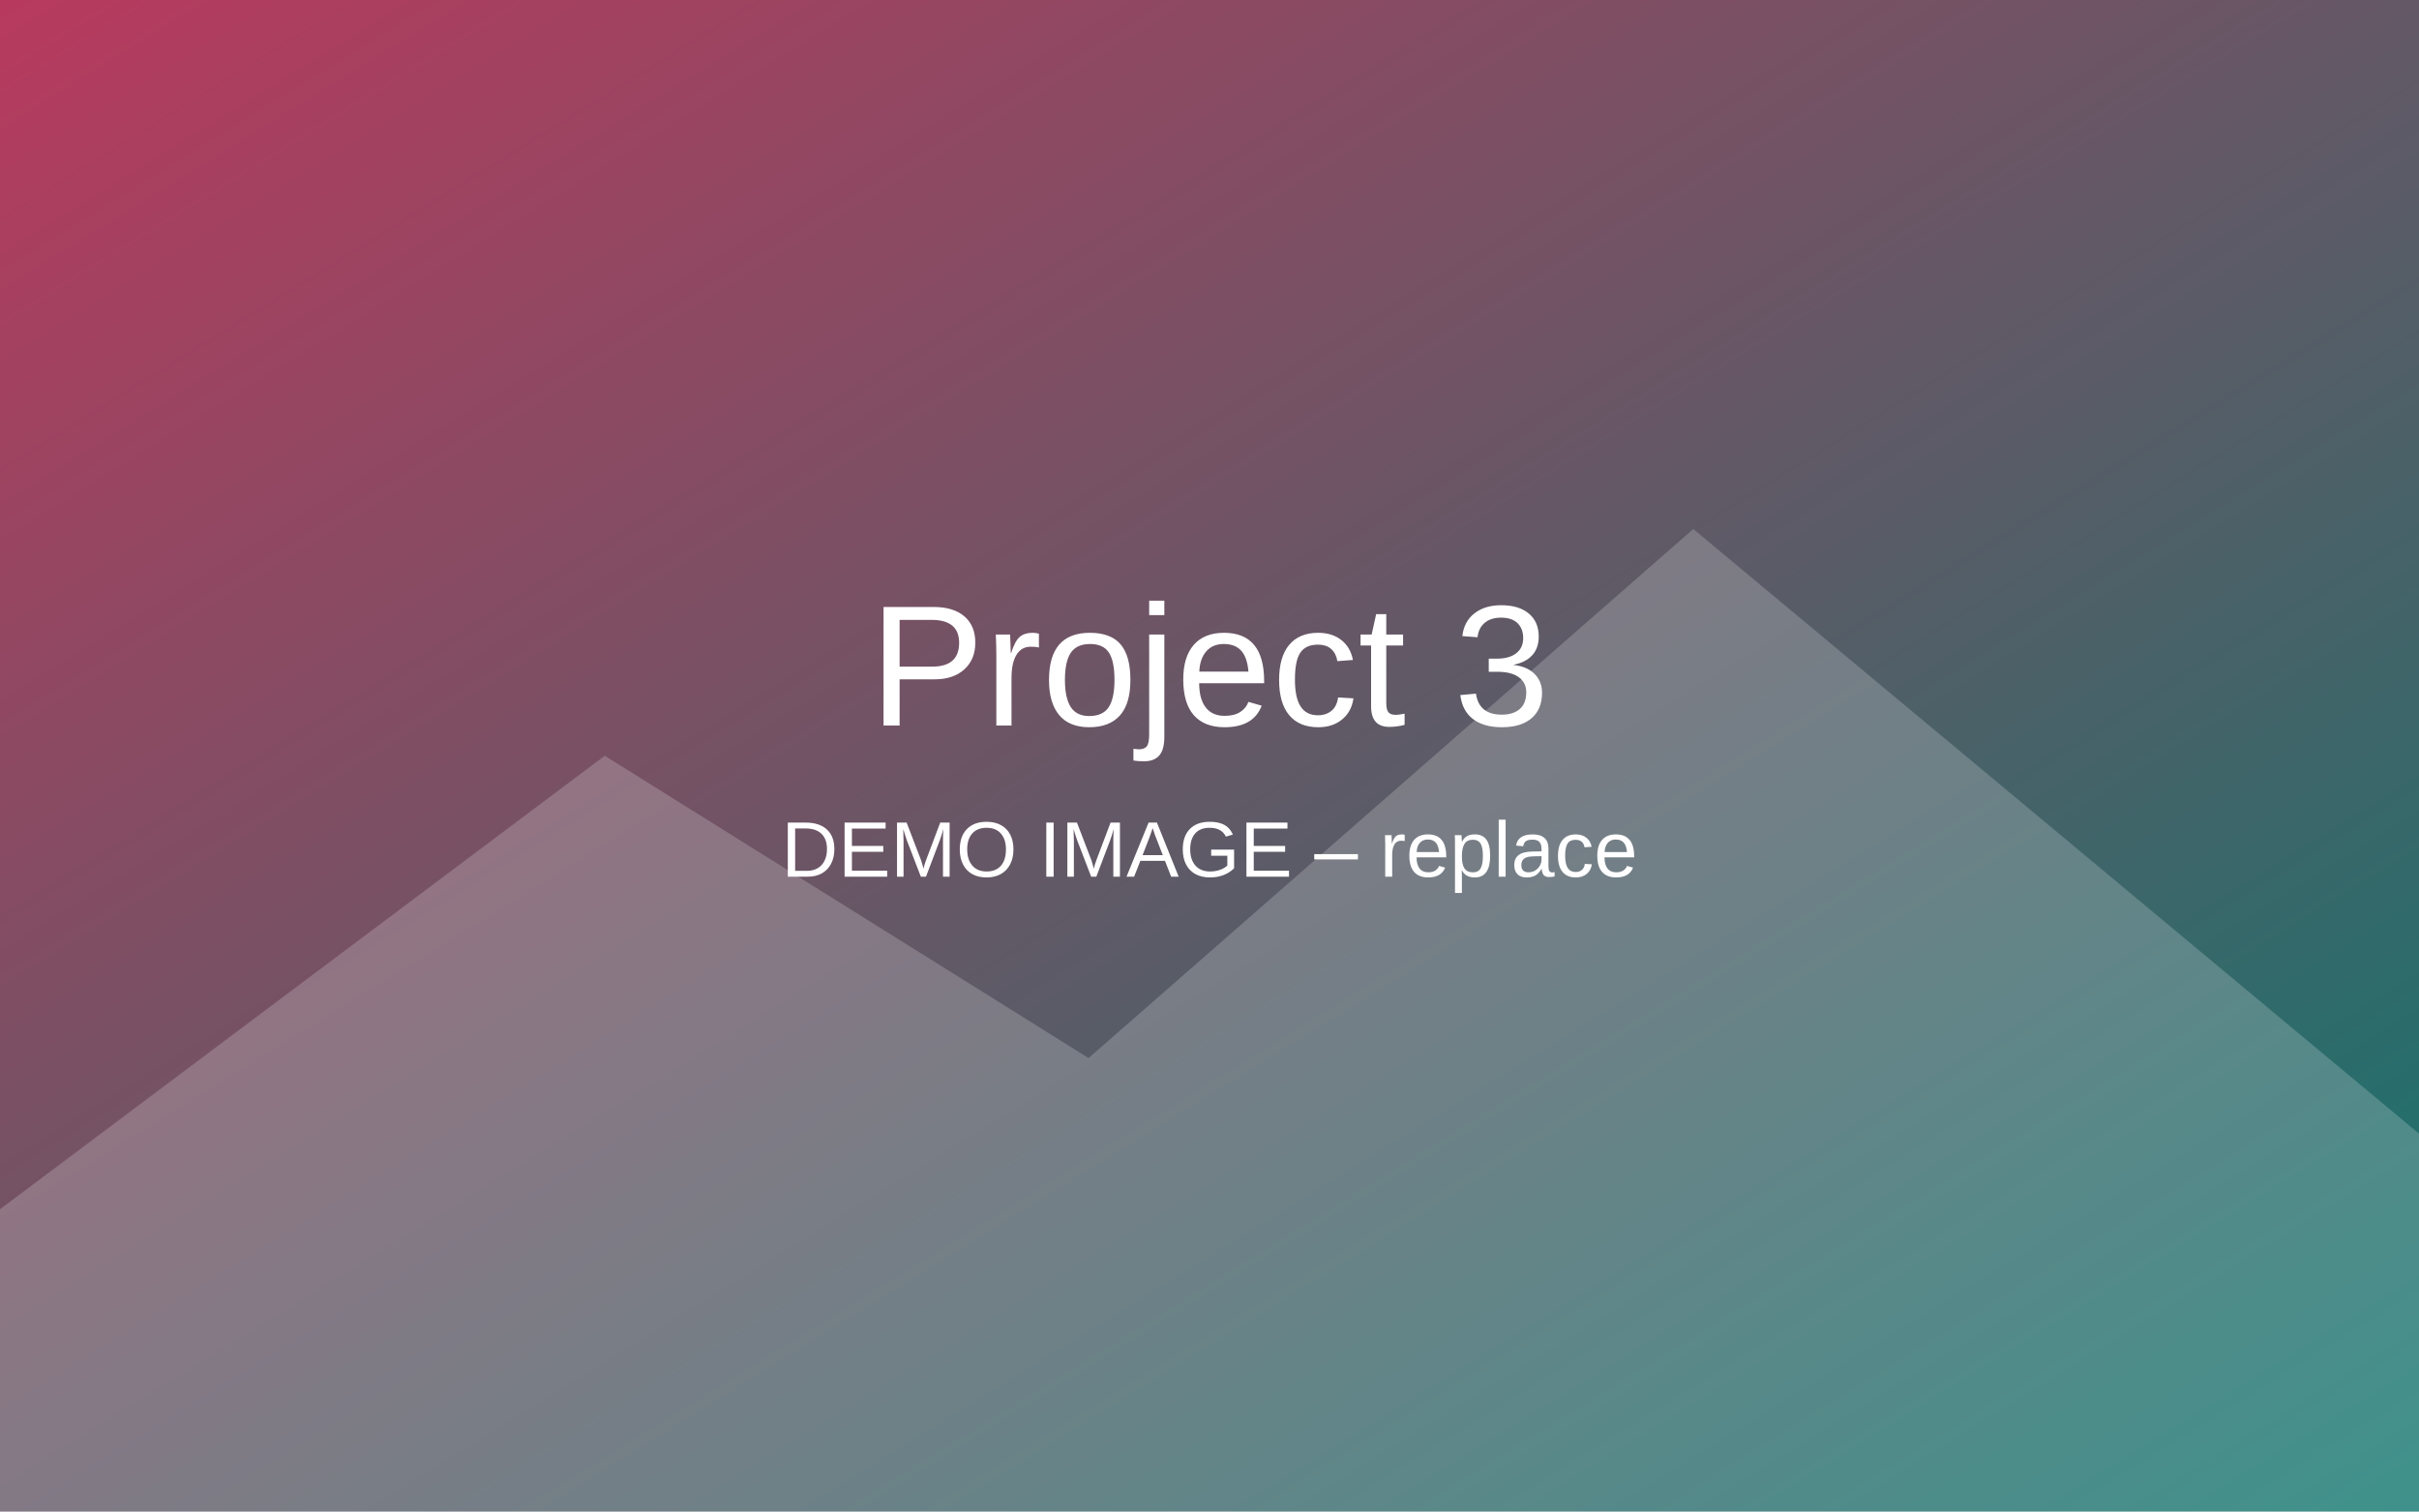
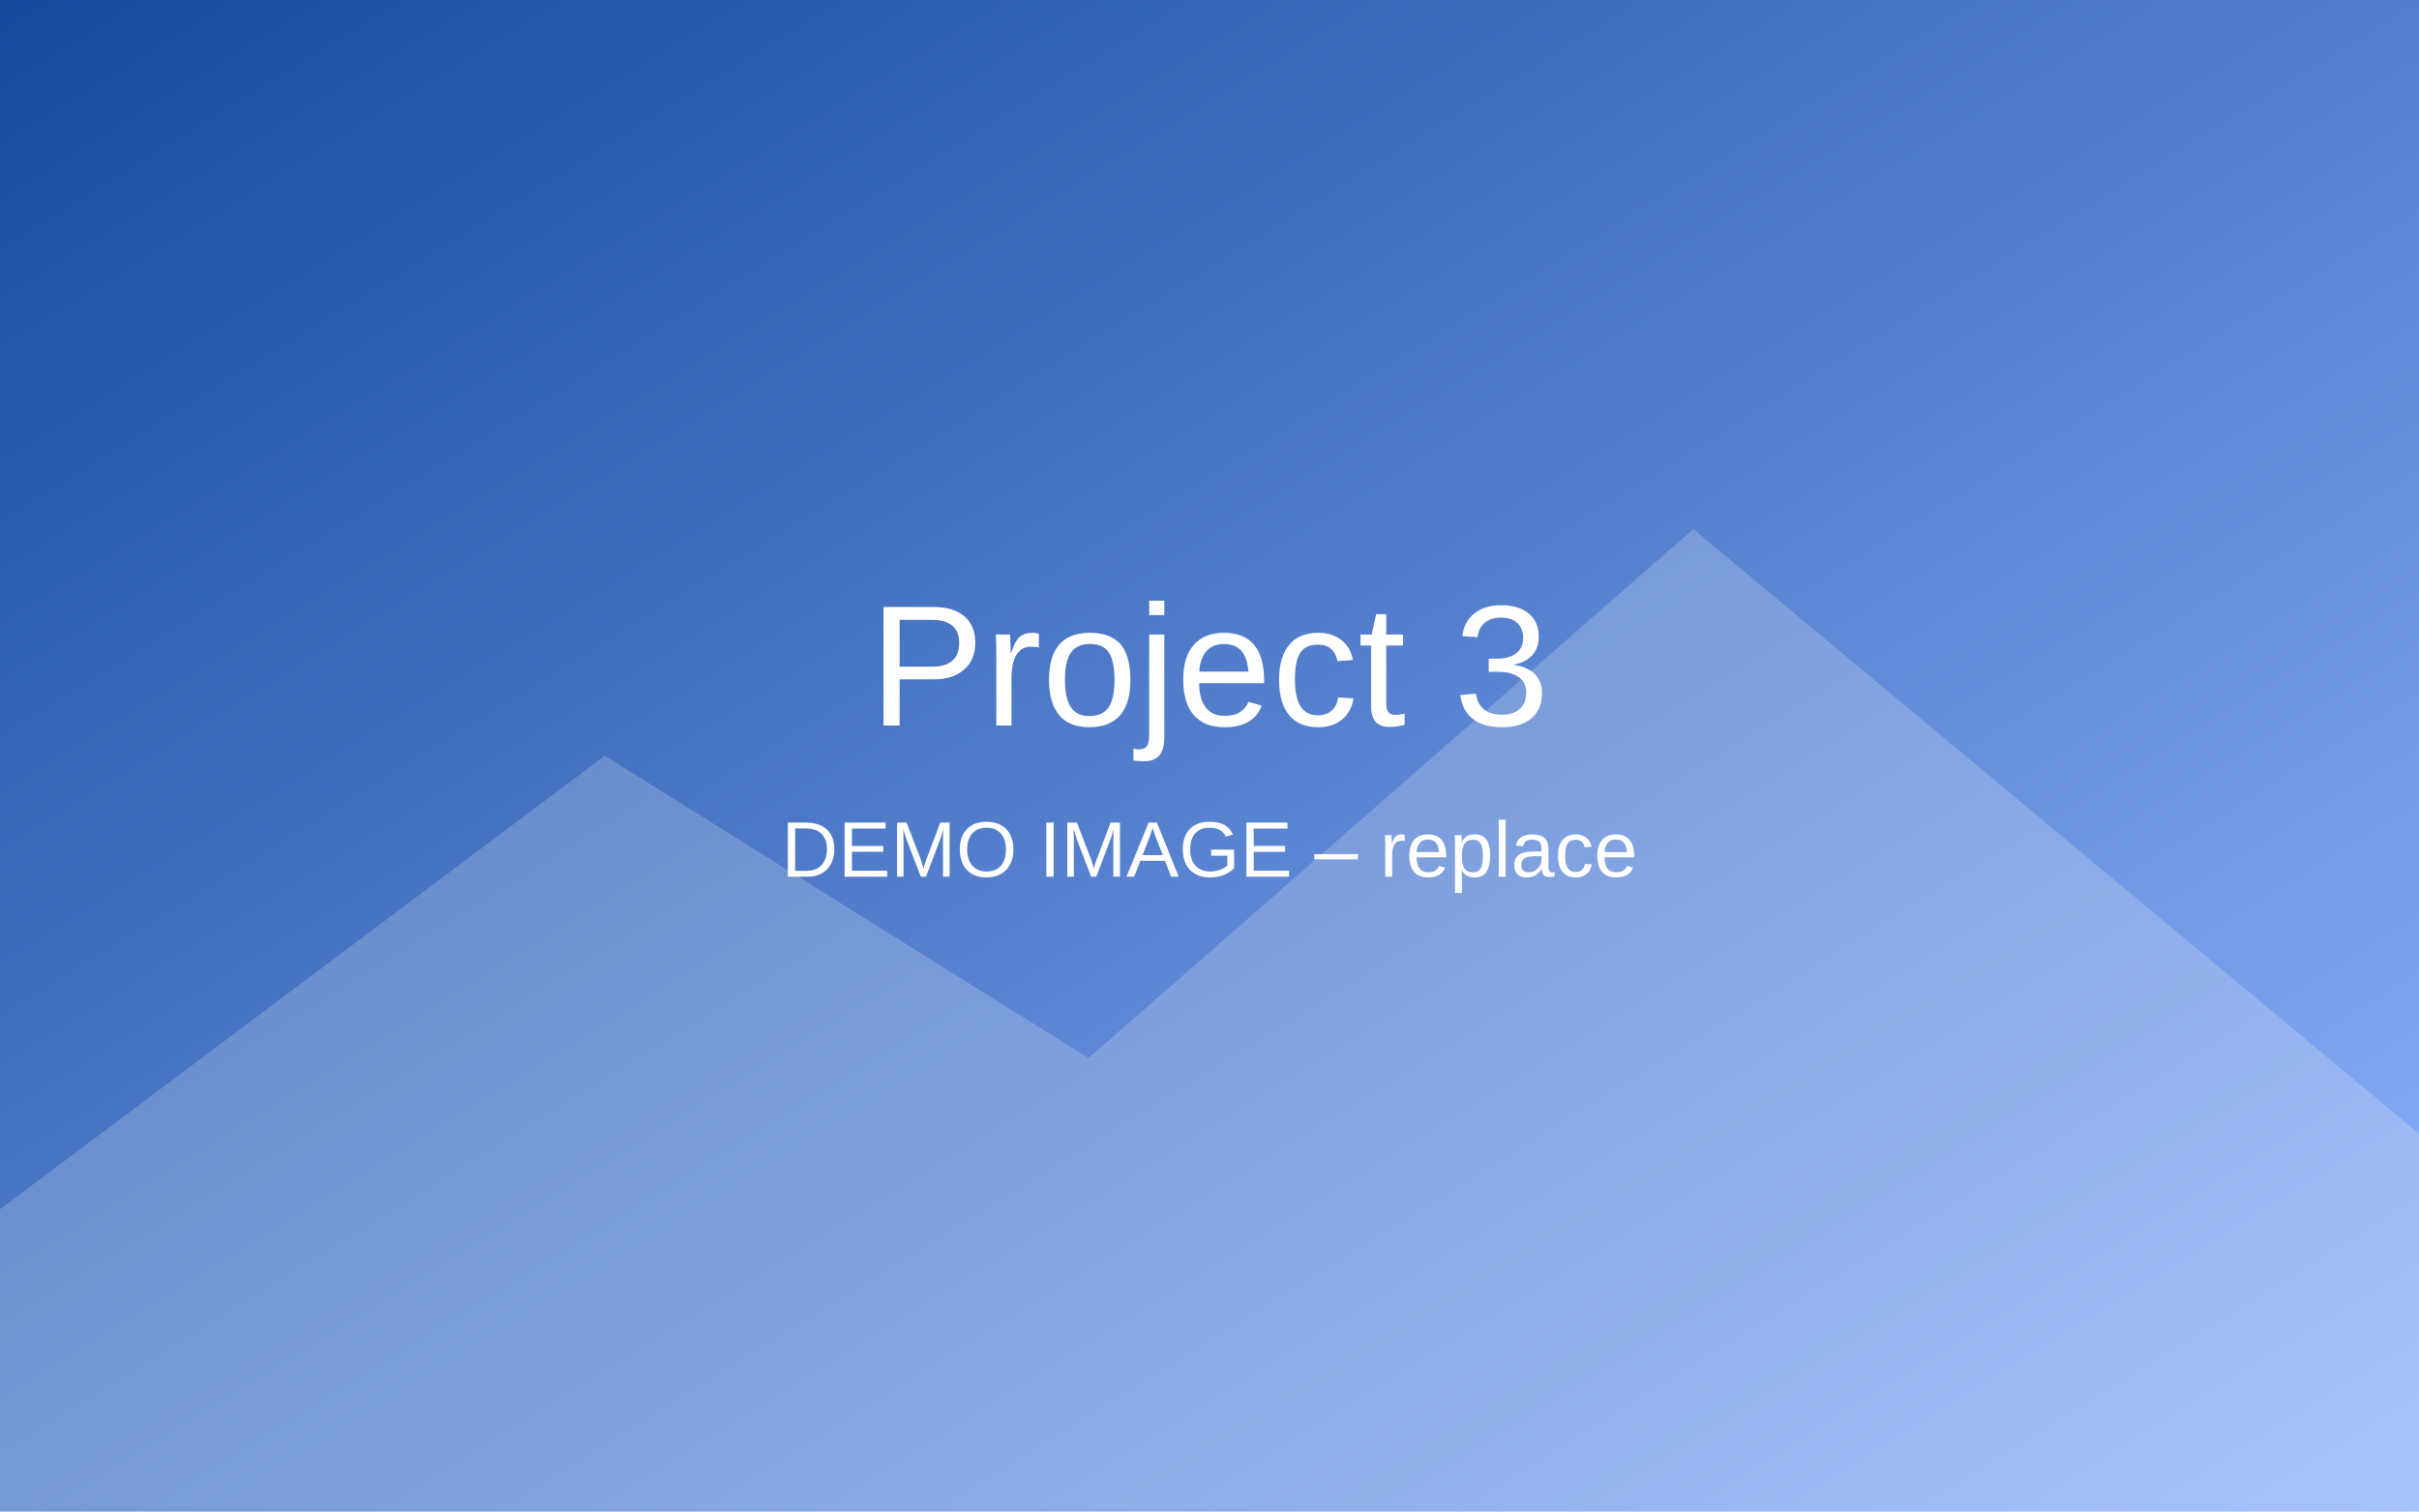
<svg xmlns="http://www.w3.org/2000/svg" viewBox="0 0 800 500">
  <defs>
    <linearGradient id="g" x1="0" y1="0" x2="1" y2="1">
-       <stop offset="0" stop-color="#b83a5e" />
-       <stop offset="1" stop-color="#0f766e" />
+       <stop offset="0" stop-color="#174a9c" />
+       <stop offset="1" stop-color="#91b5ff" />
    </linearGradient>
  </defs>
  <rect width="800" height="500" fill="url(#g)" />
  <path d="M0 400.0 L200.0 250.0 L360.0 350.0 L560.0 175.0 L800 375.0 V500 H0Z" fill="#ffffff33" />
  <text x="50%" y="48%" fill="#fff" font-size="57" font-family="Arial" text-anchor="middle">Project 3</text>
  <text x="50%" y="58%" fill="#fff" font-size="26" font-family="Arial" text-anchor="middle">DEMO IMAGE – replace</text>
</svg>
